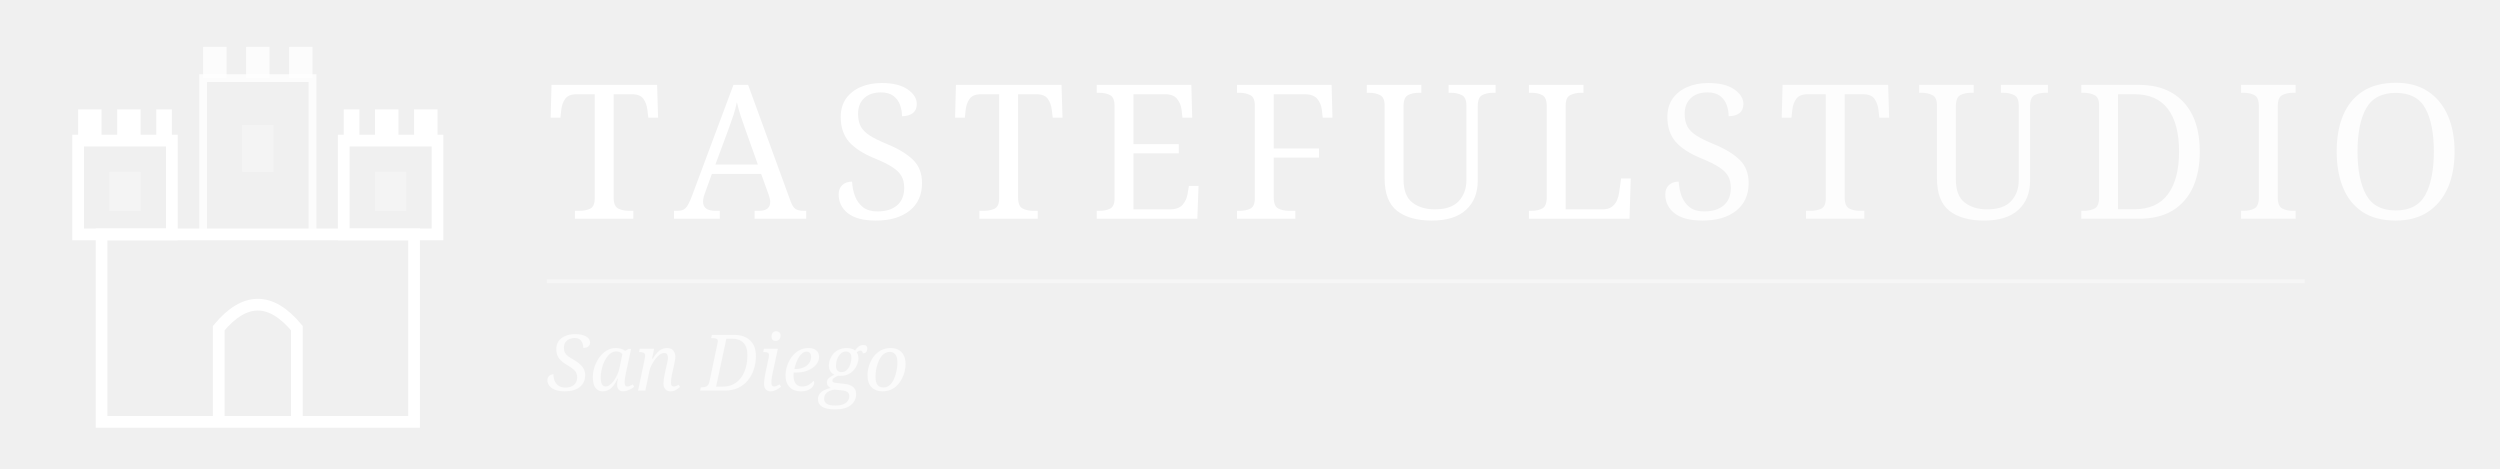
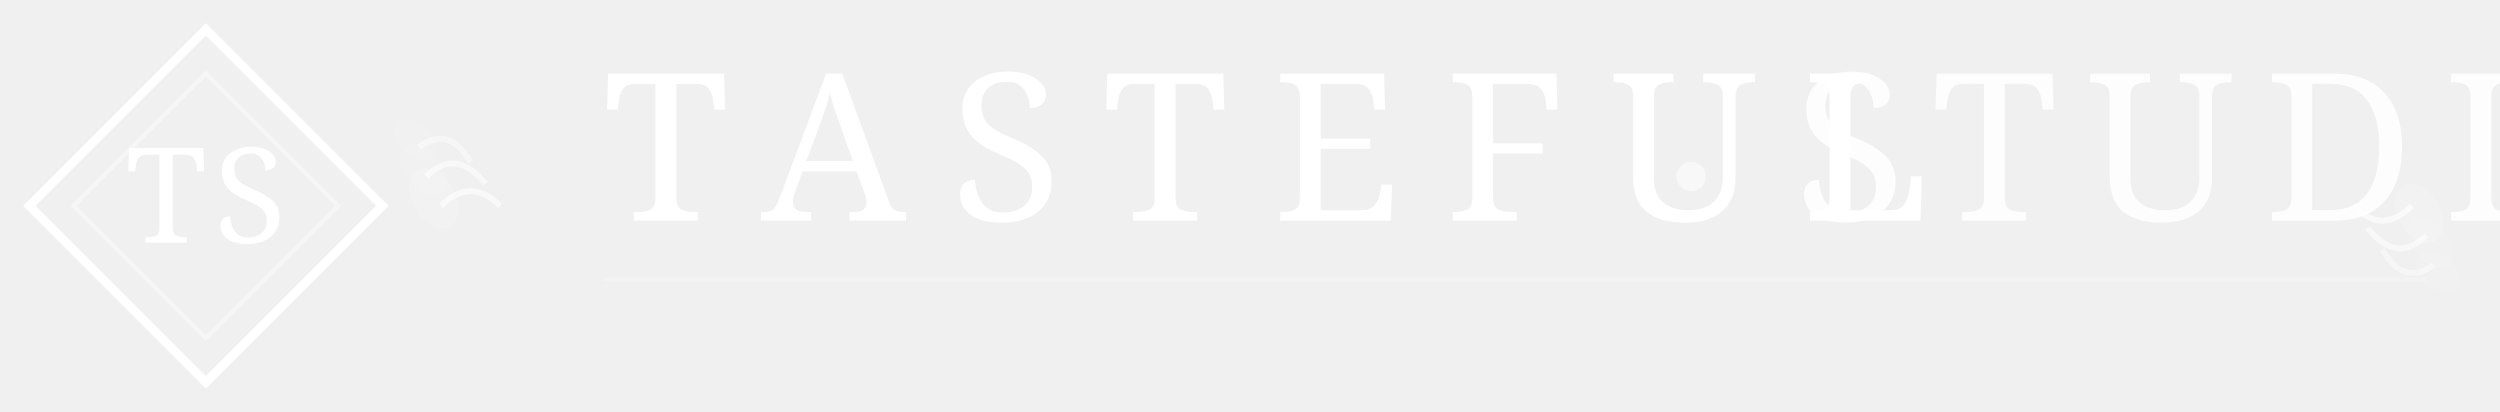
- <svg xmlns="http://www.w3.org/2000/svg" viewBox="0 0 320 60" width="320" height="60">
-   <g transform="translate(8, 6)">
-     <rect x="5" y="24" width="40" height="24" fill="none" stroke="#ffffff" stroke-width="1.5" />
-     <path d="M20 48 L20 36 Q25 30 30 36 L30 48" fill="none" stroke="#ffffff" stroke-width="1.5" />
-     <rect x="2" y="12" width="12" height="12" fill="none" stroke="#ffffff" stroke-width="1.5" />
-     <rect x="2" y="8" width="3" height="4" fill="#ffffff" />
-     <rect x="7" y="8" width="3" height="4" fill="#ffffff" />
-     <rect x="12" y="8" width="2" height="4" fill="#ffffff" />
-     <rect x="36" y="12" width="12" height="12" fill="none" stroke="#ffffff" stroke-width="1.5" />
-     <rect x="36" y="8" width="2" height="4" fill="#ffffff" />
-     <rect x="40" y="8" width="3" height="4" fill="#ffffff" />
-     <rect x="45" y="8" width="3" height="4" fill="#ffffff" />
-     <rect x="18" y="4" width="14" height="20" fill="none" stroke="rgba(255,255,255,0.8)" stroke-width="1" />
-     <rect x="18" y="0" width="3" height="4" fill="rgba(255,255,255,0.8)" />
-     <rect x="23.5" y="0" width="3" height="4" fill="rgba(255,255,255,0.8)" />
-     <rect x="29" y="0" width="3" height="4" fill="rgba(255,255,255,0.8)" />
-     <rect x="6" y="16" width="4" height="5" fill="#ffffff" opacity="0.3" />
-     <rect x="40" y="16" width="4" height="5" fill="#ffffff" opacity="0.3" />
-     <rect x="23" y="10" width="4" height="6" fill="#ffffff" opacity="0.3" />
+ <svg xmlns="http://www.w3.org/2000/svg" viewBox="0 0 340 56" width="340" height="56">
+   <g transform="translate(4, 4)">
+     <path d="M24 0 L48 24 L24 48 L0 24 Z" fill="none" stroke="#ffffff" stroke-width="1.2" />
+     <path d="M24 6 L42 24 L24 42 L6 24 Z" fill="none" stroke="#ffffff" stroke-width="0.6" opacity="0.4" />
+     <text x="24" y="29" font-family="'Playfair Display', Georgia, serif" font-size="18" font-weight="500" fill="#ffffff" text-anchor="middle" letter-spacing="1">TS</text>
  </g>
-   <text x="70" y="28" font-family="Georgia, 'Playfair Display', serif" font-size="24" font-weight="400" fill="#ffffff" letter-spacing="3">TASTEFUL</text>
-   <text x="212" y="28" font-family="Georgia, 'Playfair Display', serif" font-size="24" font-weight="400" fill="rgba(255,255,255,0.85)" letter-spacing="3">STUDIO</text>
-   <line x1="70" y1="36" x2="295" y2="36" stroke="#ffffff" stroke-width="0.5" opacity="0.4" />
-   <text x="70" y="50" font-family="Georgia, 'Playfair Display', serif" font-size="10" font-style="italic" fill="#ffffff" opacity="0.7">San Diego</text>
+   <g transform="translate(56, 14)" fill="none" stroke="#ffffff" stroke-width="0.8">
+     <path d="M12 14 Q8 10 4 14" opacity="0.6" />
+     <path d="M10 11 Q6 6 2 10" opacity="0.5" />
+     <path d="M8 8 Q5 3 1 6" opacity="0.4" />
+     <ellipse cx="3" cy="13" rx="2.5" ry="4" transform="rotate(-30 3 13)" fill="#ffffff" opacity="0.12" />
+     <ellipse cx="1.5" cy="9" rx="2" ry="3.5" transform="rotate(-40 1.5 9)" fill="#ffffff" opacity="0.1" />
+     <ellipse cx="0.5" cy="5" rx="1.8" ry="3" transform="rotate(-50 0.5 5)" fill="#ffffff" opacity="0.08" />
+   </g>
+   <text x="82" y="30" font-family="'Playfair Display', Georgia, serif" font-size="28" font-weight="400" fill="#ffffff" letter-spacing="6">TASTEFUL</text>
+   <circle cx="230" cy="24" r="2" fill="#ffffff" opacity="0.5" />
+   <text x="244" y="30" font-family="'Playfair Display', Georgia, serif" font-size="28" font-weight="400" fill="rgba(255,255,255,0.85)" letter-spacing="4">STUDIO</text>
+   <g transform="translate(332, 42) scale(-1, -1)" fill="none" stroke="#ffffff" stroke-width="0.8">
+     <path d="M12 14 Q8 10 4 14" opacity="0.6" />
+     <path d="M10 11 Q6 6 2 10" opacity="0.5" />
+     <path d="M8 8 Q5 3 1 6" opacity="0.4" />
+     <ellipse cx="3" cy="13" rx="2.5" ry="4" transform="rotate(-30 3 13)" fill="#ffffff" opacity="0.12" />
+     <ellipse cx="1.5" cy="9" rx="2" ry="3.5" transform="rotate(-40 1.5 9)" fill="#ffffff" opacity="0.1" />
+     <ellipse cx="0.5" cy="5" rx="1.8" ry="3" transform="rotate(-50 0.5 5)" fill="#ffffff" opacity="0.08" />
+   </g>
+   <line x1="82" y1="38" x2="330" y2="38" stroke="#ffffff" stroke-width="0.5" opacity="0.2" />
</svg>
